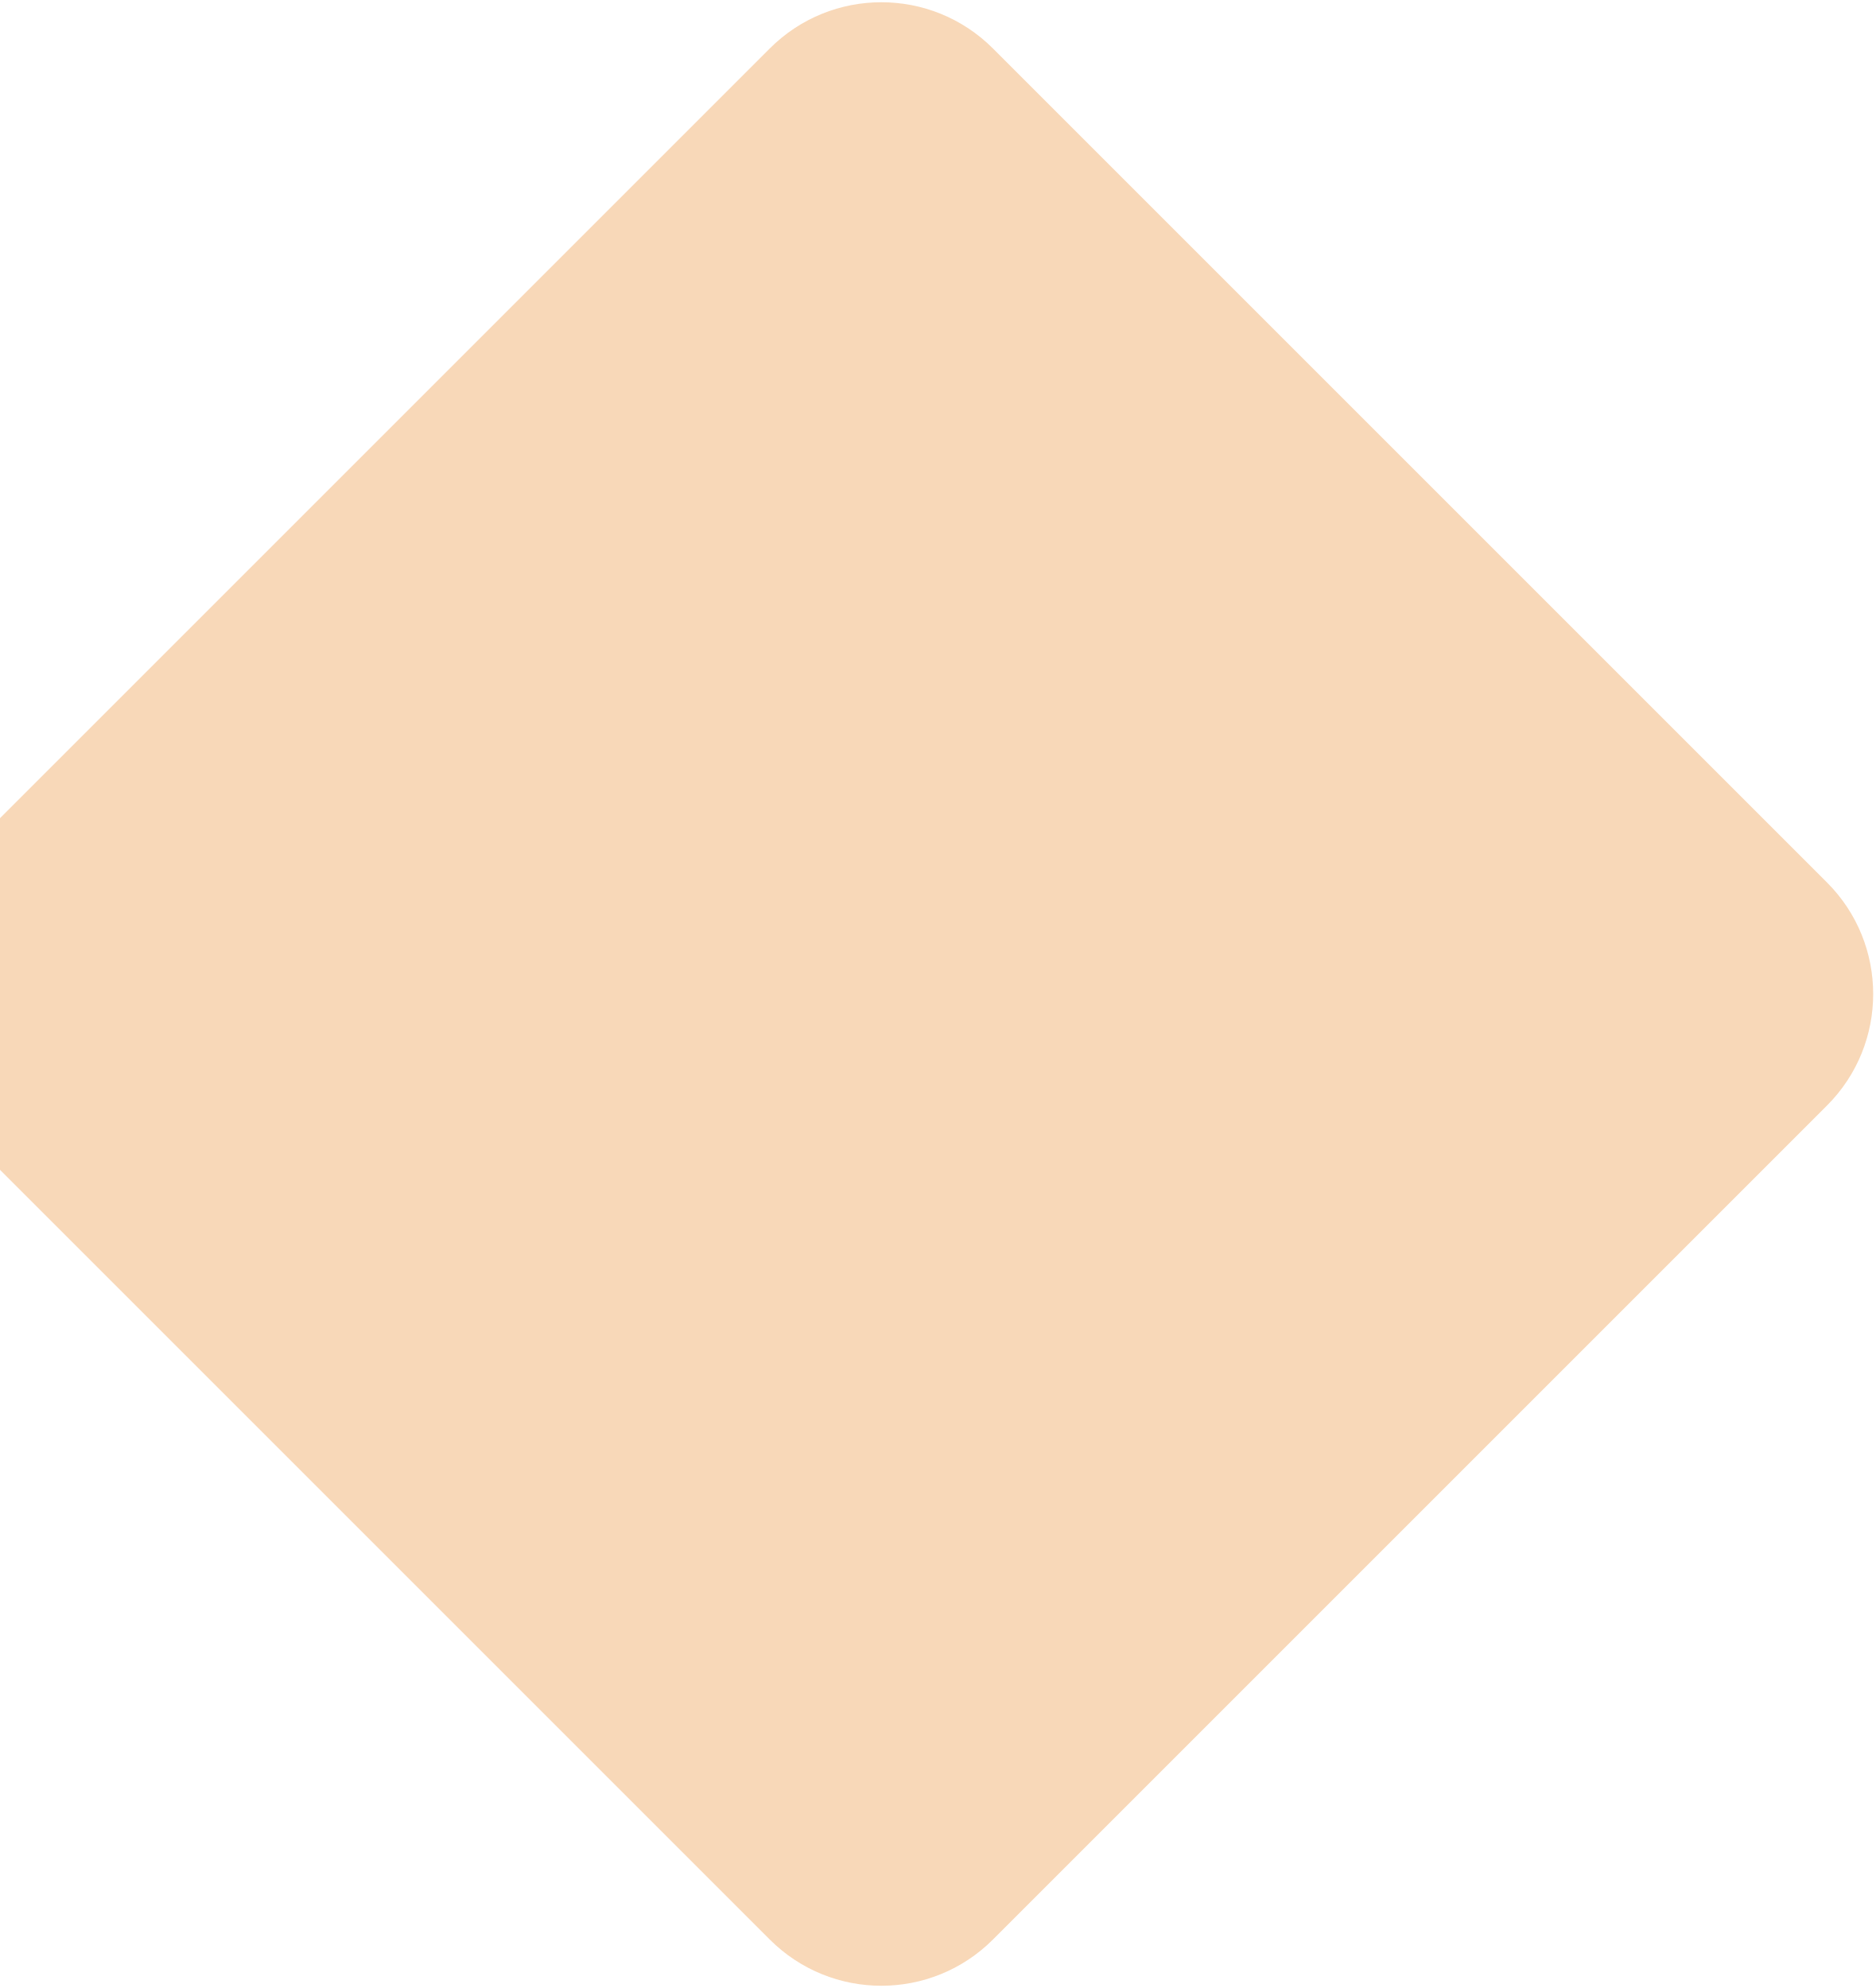
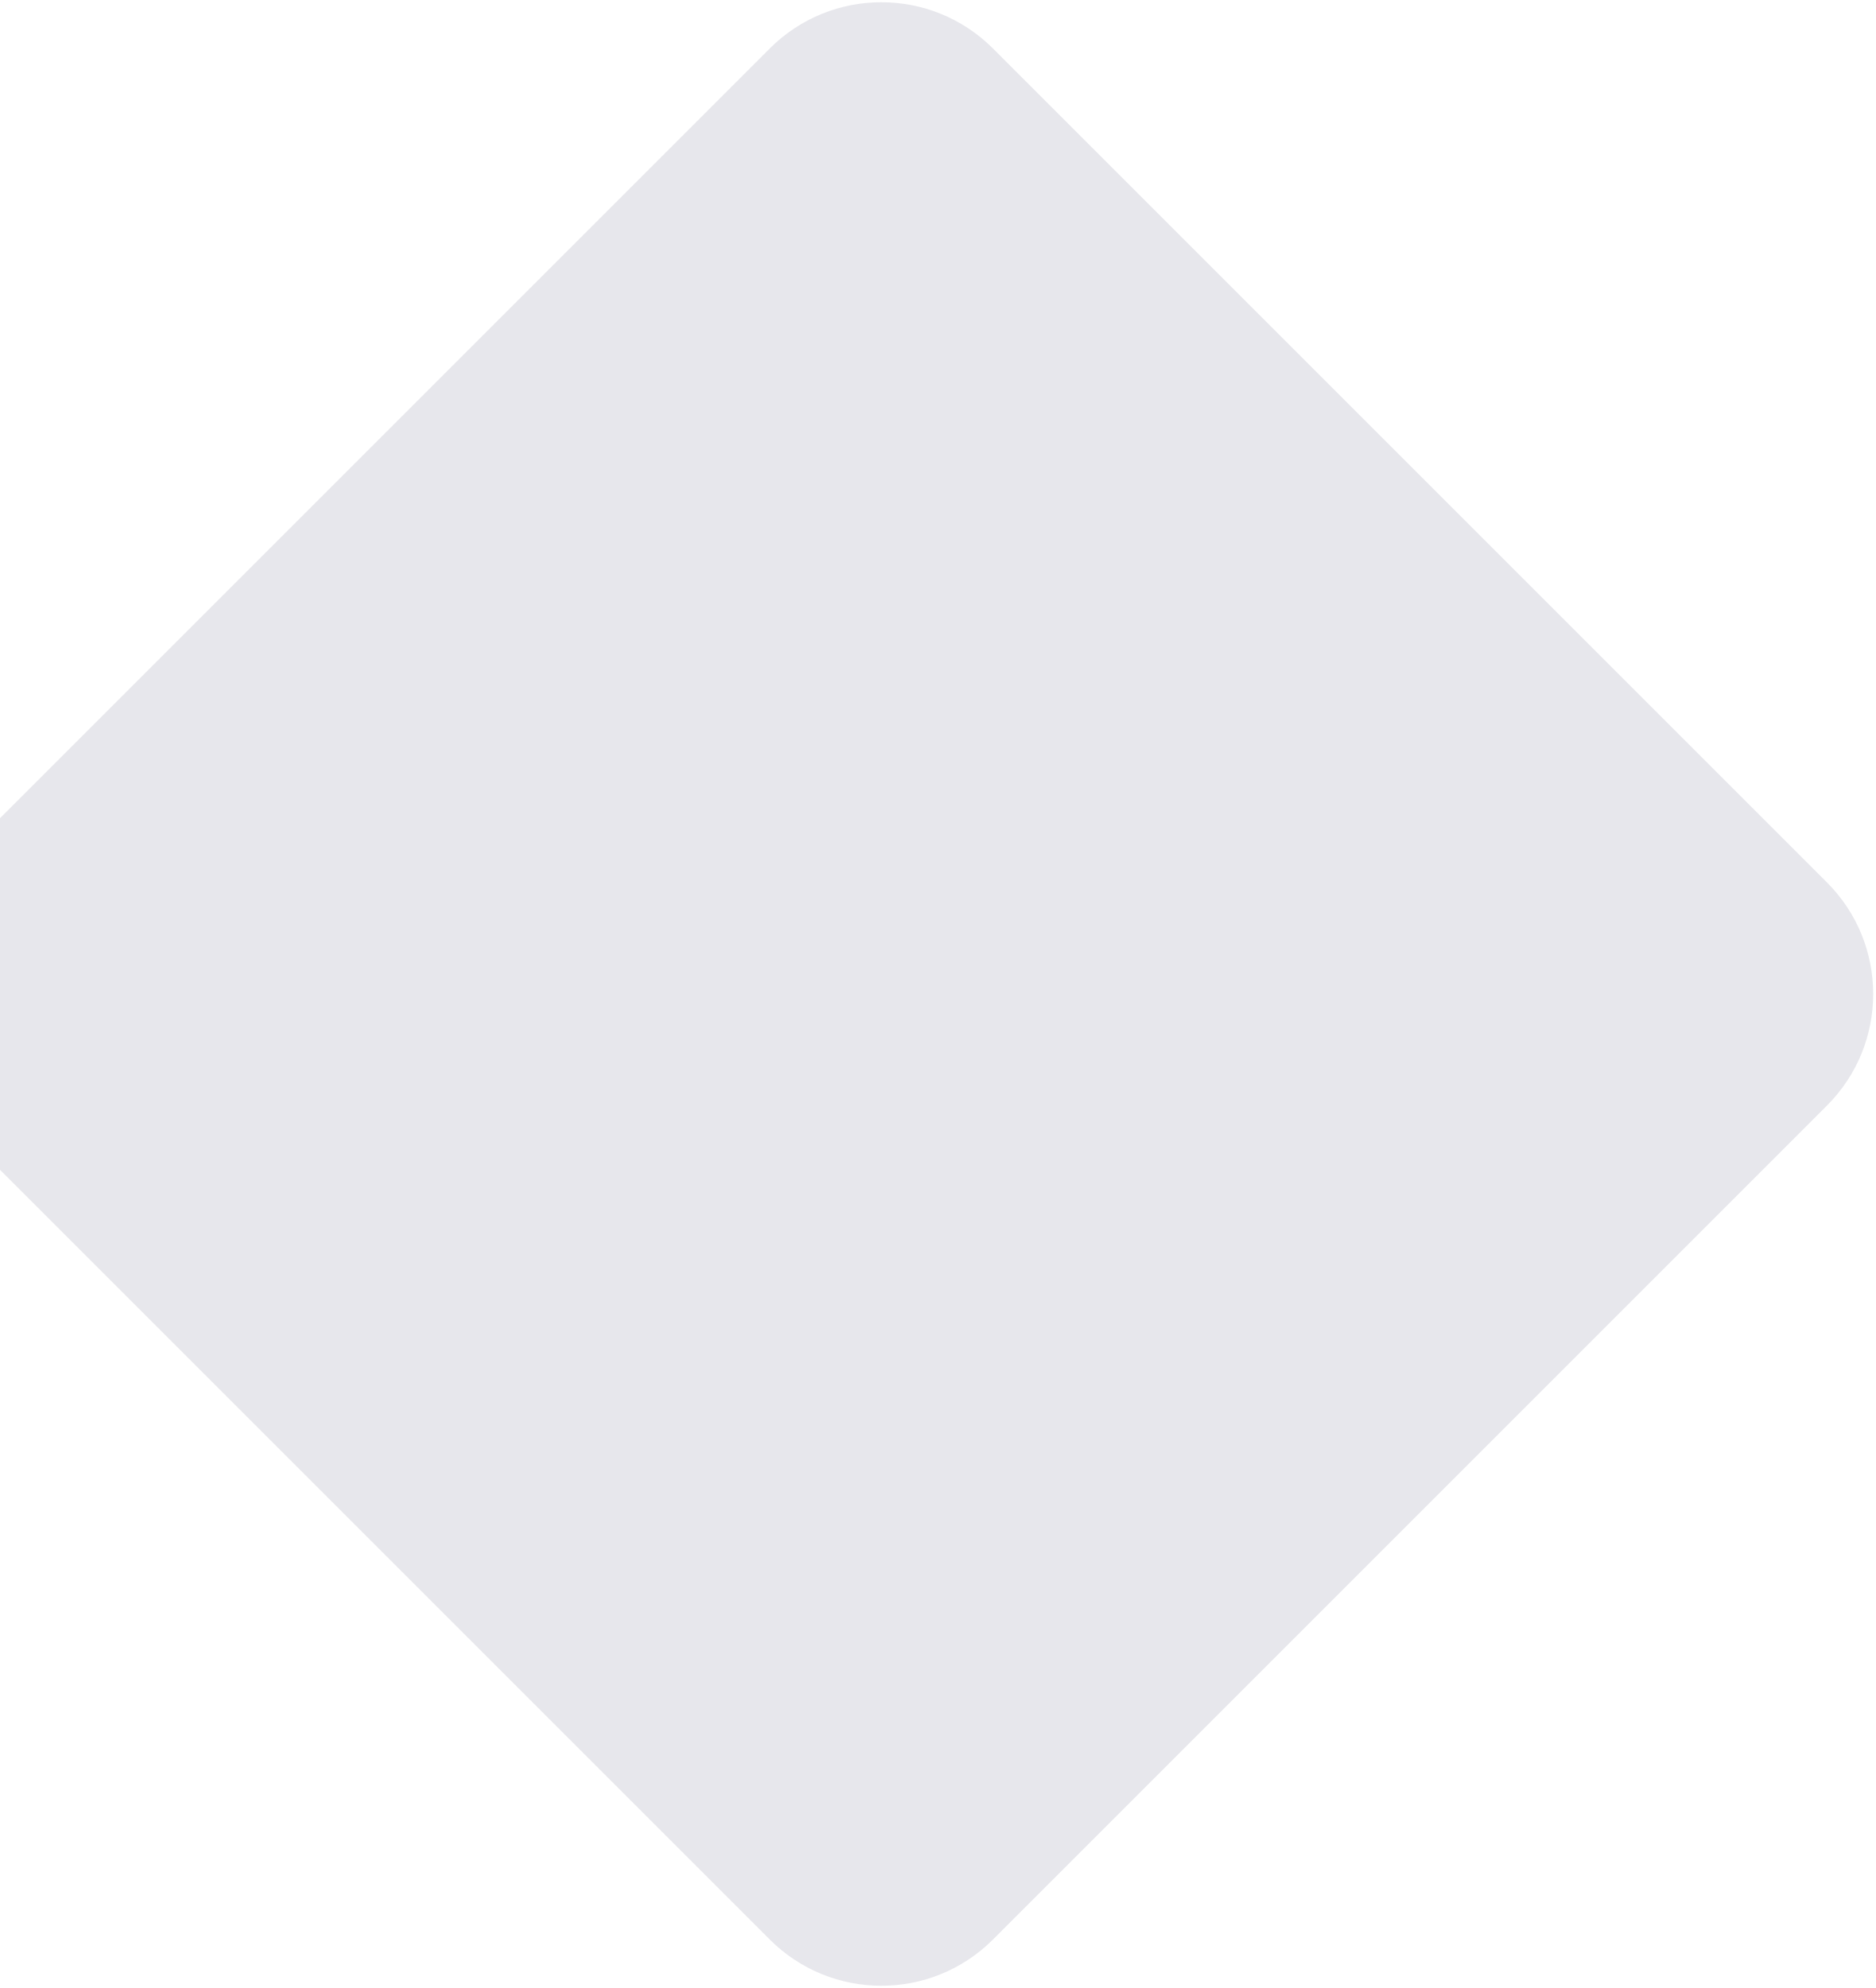
<svg xmlns="http://www.w3.org/2000/svg" width="832" height="882" viewBox="0 0 832 882" fill="none">
-   <path d="M810.502 391.503C837.839 418.839 837.839 463.161 810.503 490.497L440.498 860.503C413.161 887.839 368.839 887.839 341.503 860.503L-28.503 490.498C-55.839 463.161 -55.839 418.839 -28.503 391.503L341.503 21.497C368.839 -5.839 413.161 -5.839 440.497 21.497L810.502 391.503Z" fill="#E77C11" fill-opacity="0.3" />
+   <path d="M810.502 391.503C837.839 418.839 837.839 463.161 810.503 490.497L440.498 860.503C413.161 887.839 368.839 887.839 341.503 860.503L-28.503 490.498C-55.839 463.161 -55.839 418.839 -28.503 391.503L341.503 21.497C368.839 -5.839 413.161 -5.839 440.497 21.497L810.502 391.503Z" fill="#120e3d" fill-opacity="0.1" />
</svg>
